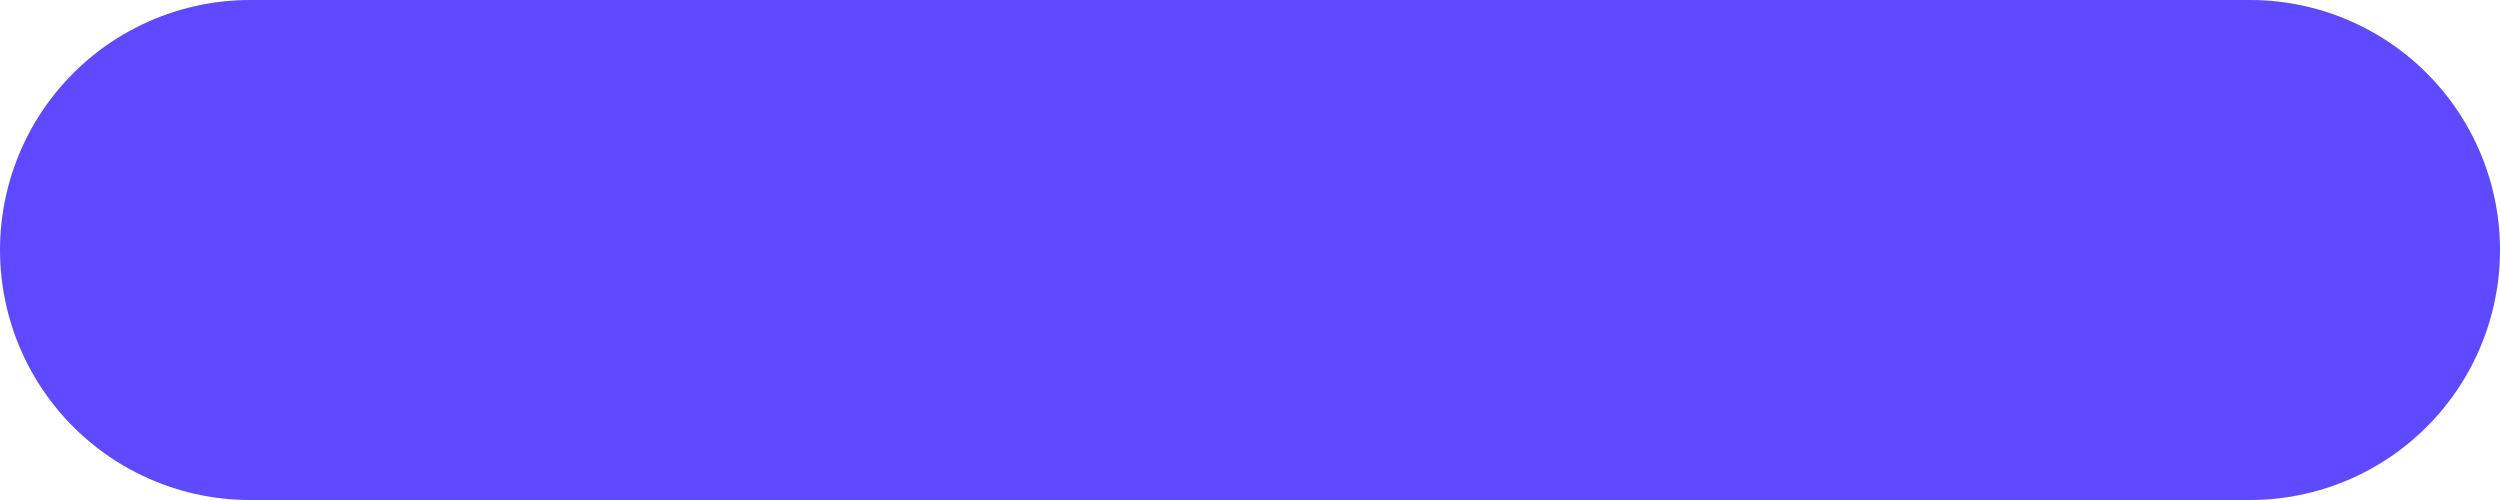
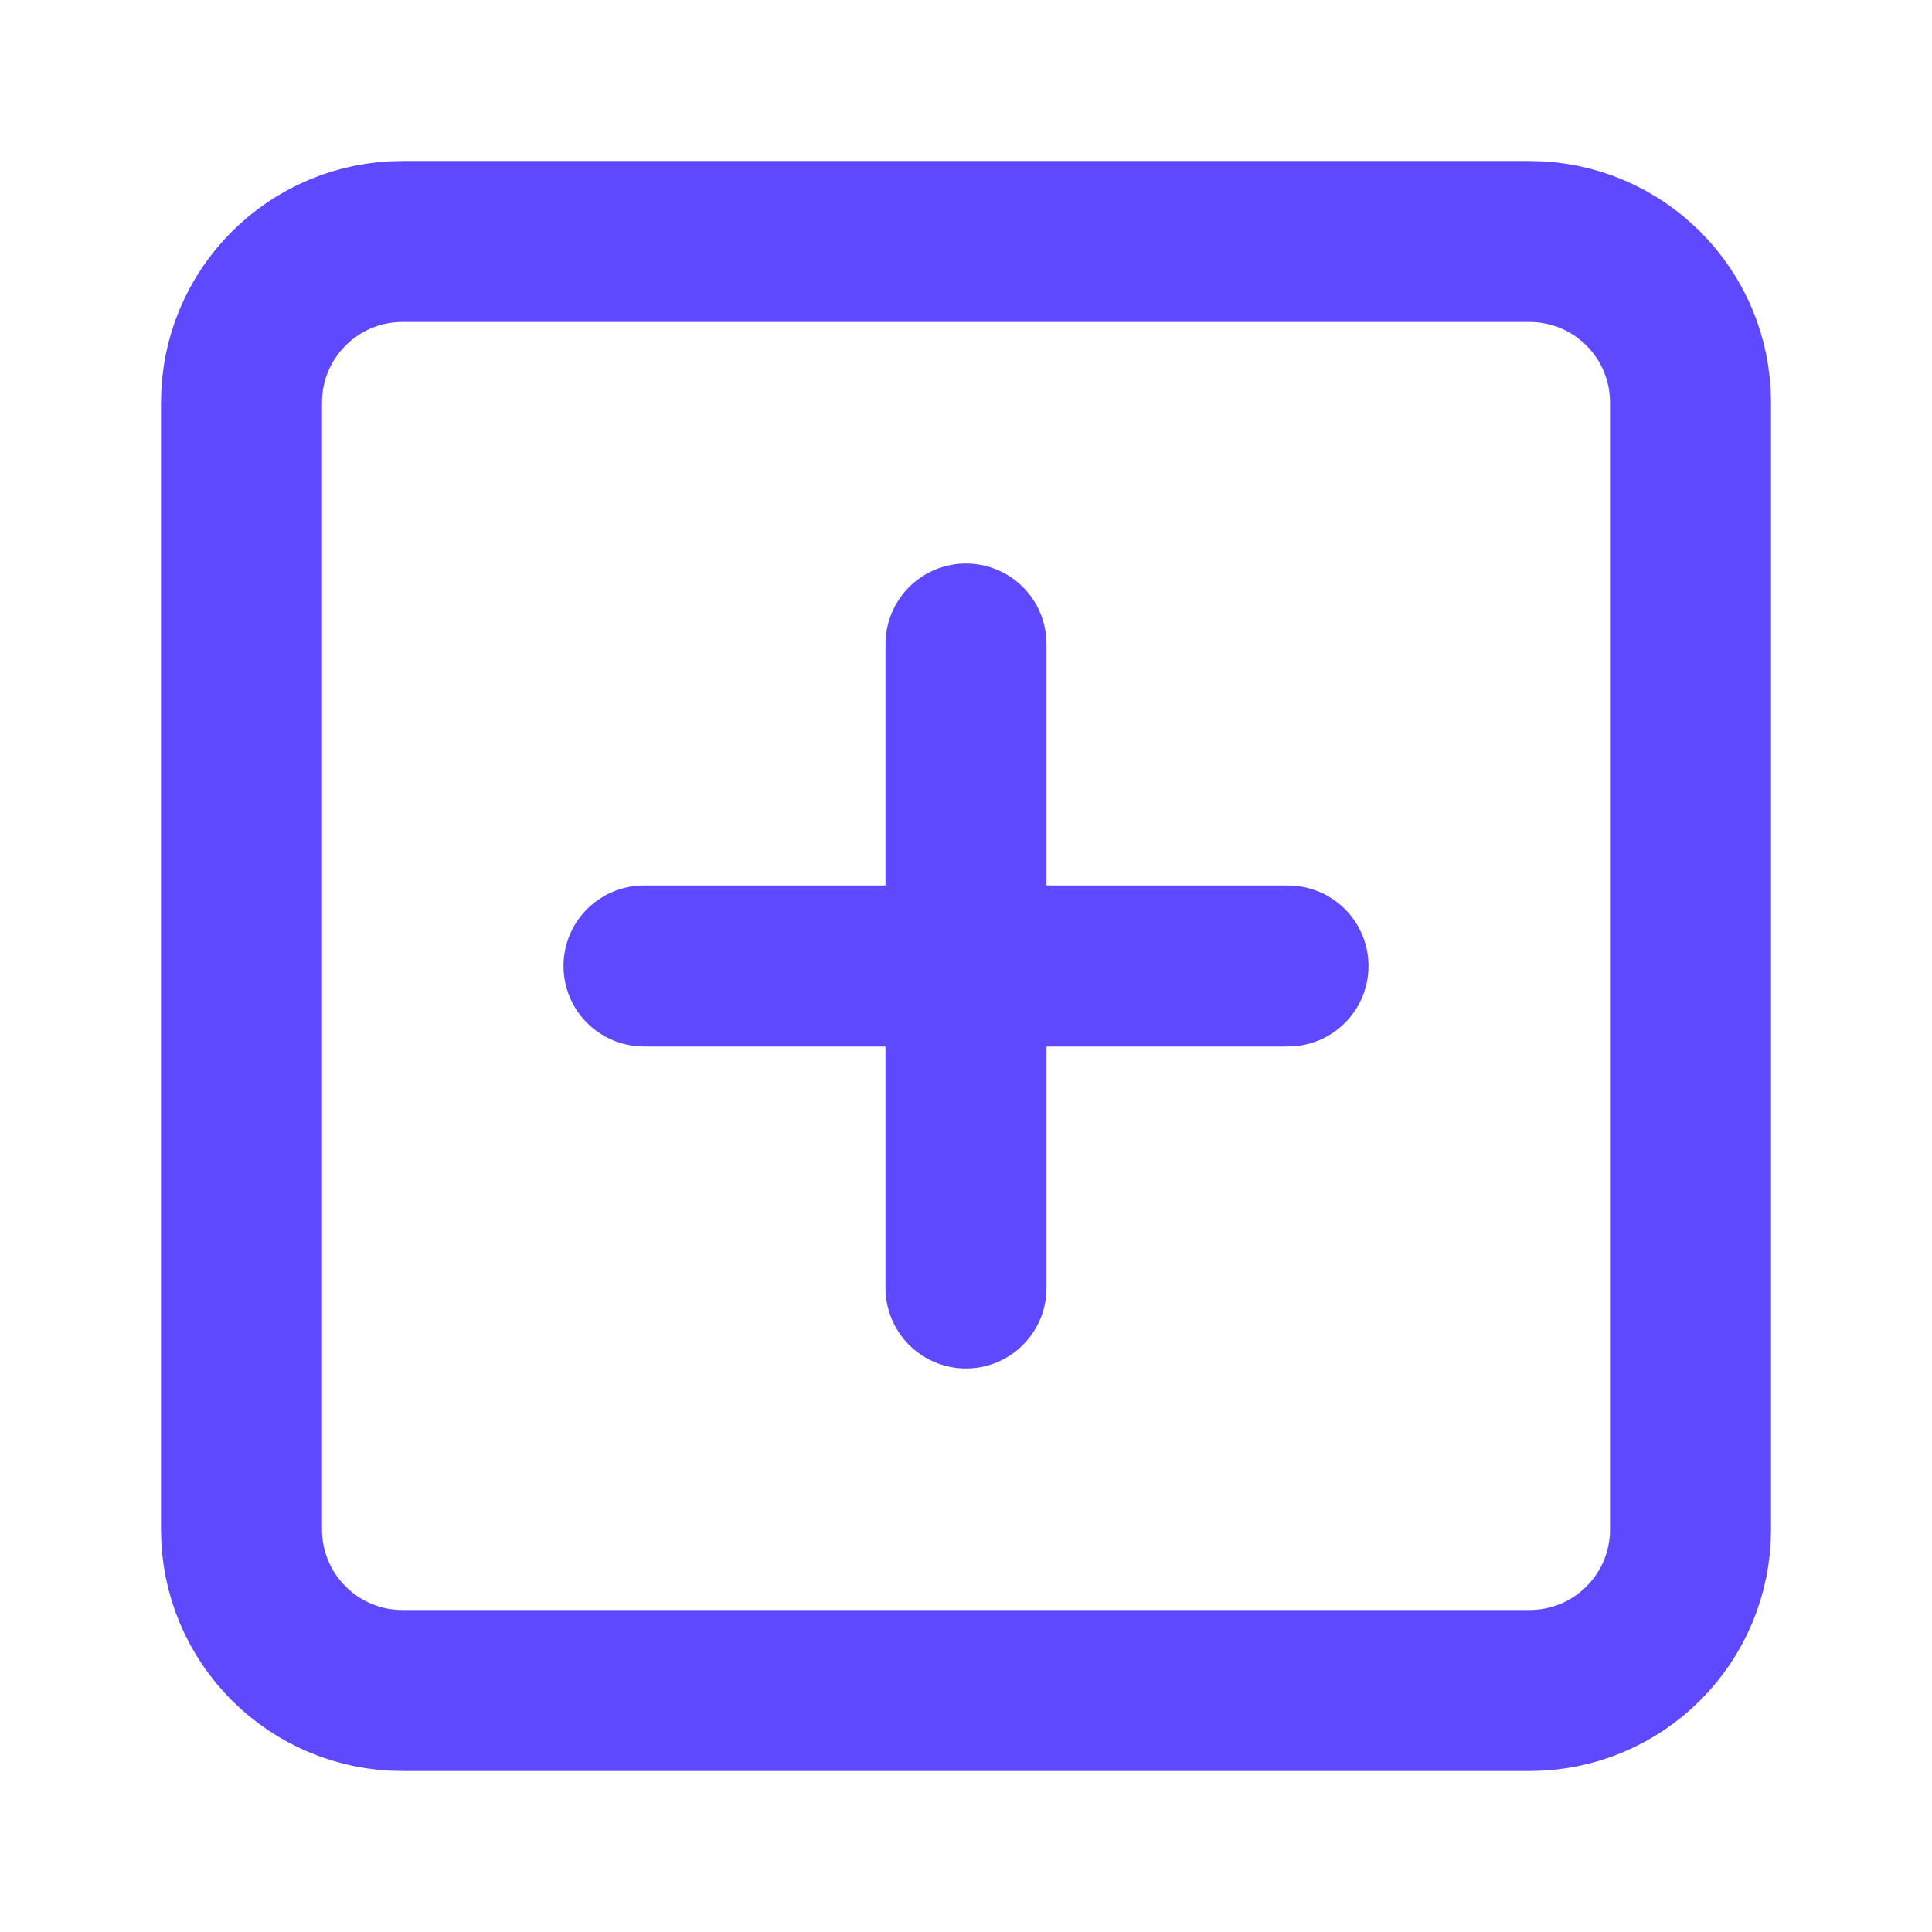
- <svg xmlns="http://www.w3.org/2000/svg" width="10" height="2" viewBox="0 0 10 2" fill="none">
-   <path d="M1 1H9" stroke="#5E49FF" stroke-width="2" stroke-linecap="round" stroke-linejoin="round" />
+ <svg xmlns="http://www.w3.org/2000/svg" width="24" height="24" viewBox="0 0 24 24" fill="none">
+   <path d="M19 3H5C3.895 3 3 3.895 3 5V19C3 20.105 3.895 21 5 21H19C20.105 21 21 20.105 21 19V5C21 3.895 20.105 3 19 3Z" stroke="#5E49FF" stroke-width="2" stroke-linecap="round" stroke-linejoin="round" />
+   <path d="M12 8V16" stroke="#5E49FF" stroke-width="2" stroke-linecap="round" stroke-linejoin="round" />
+   <path d="M8 12H16" stroke="#5E49FF" stroke-width="2" stroke-linecap="round" stroke-linejoin="round" />
</svg>
